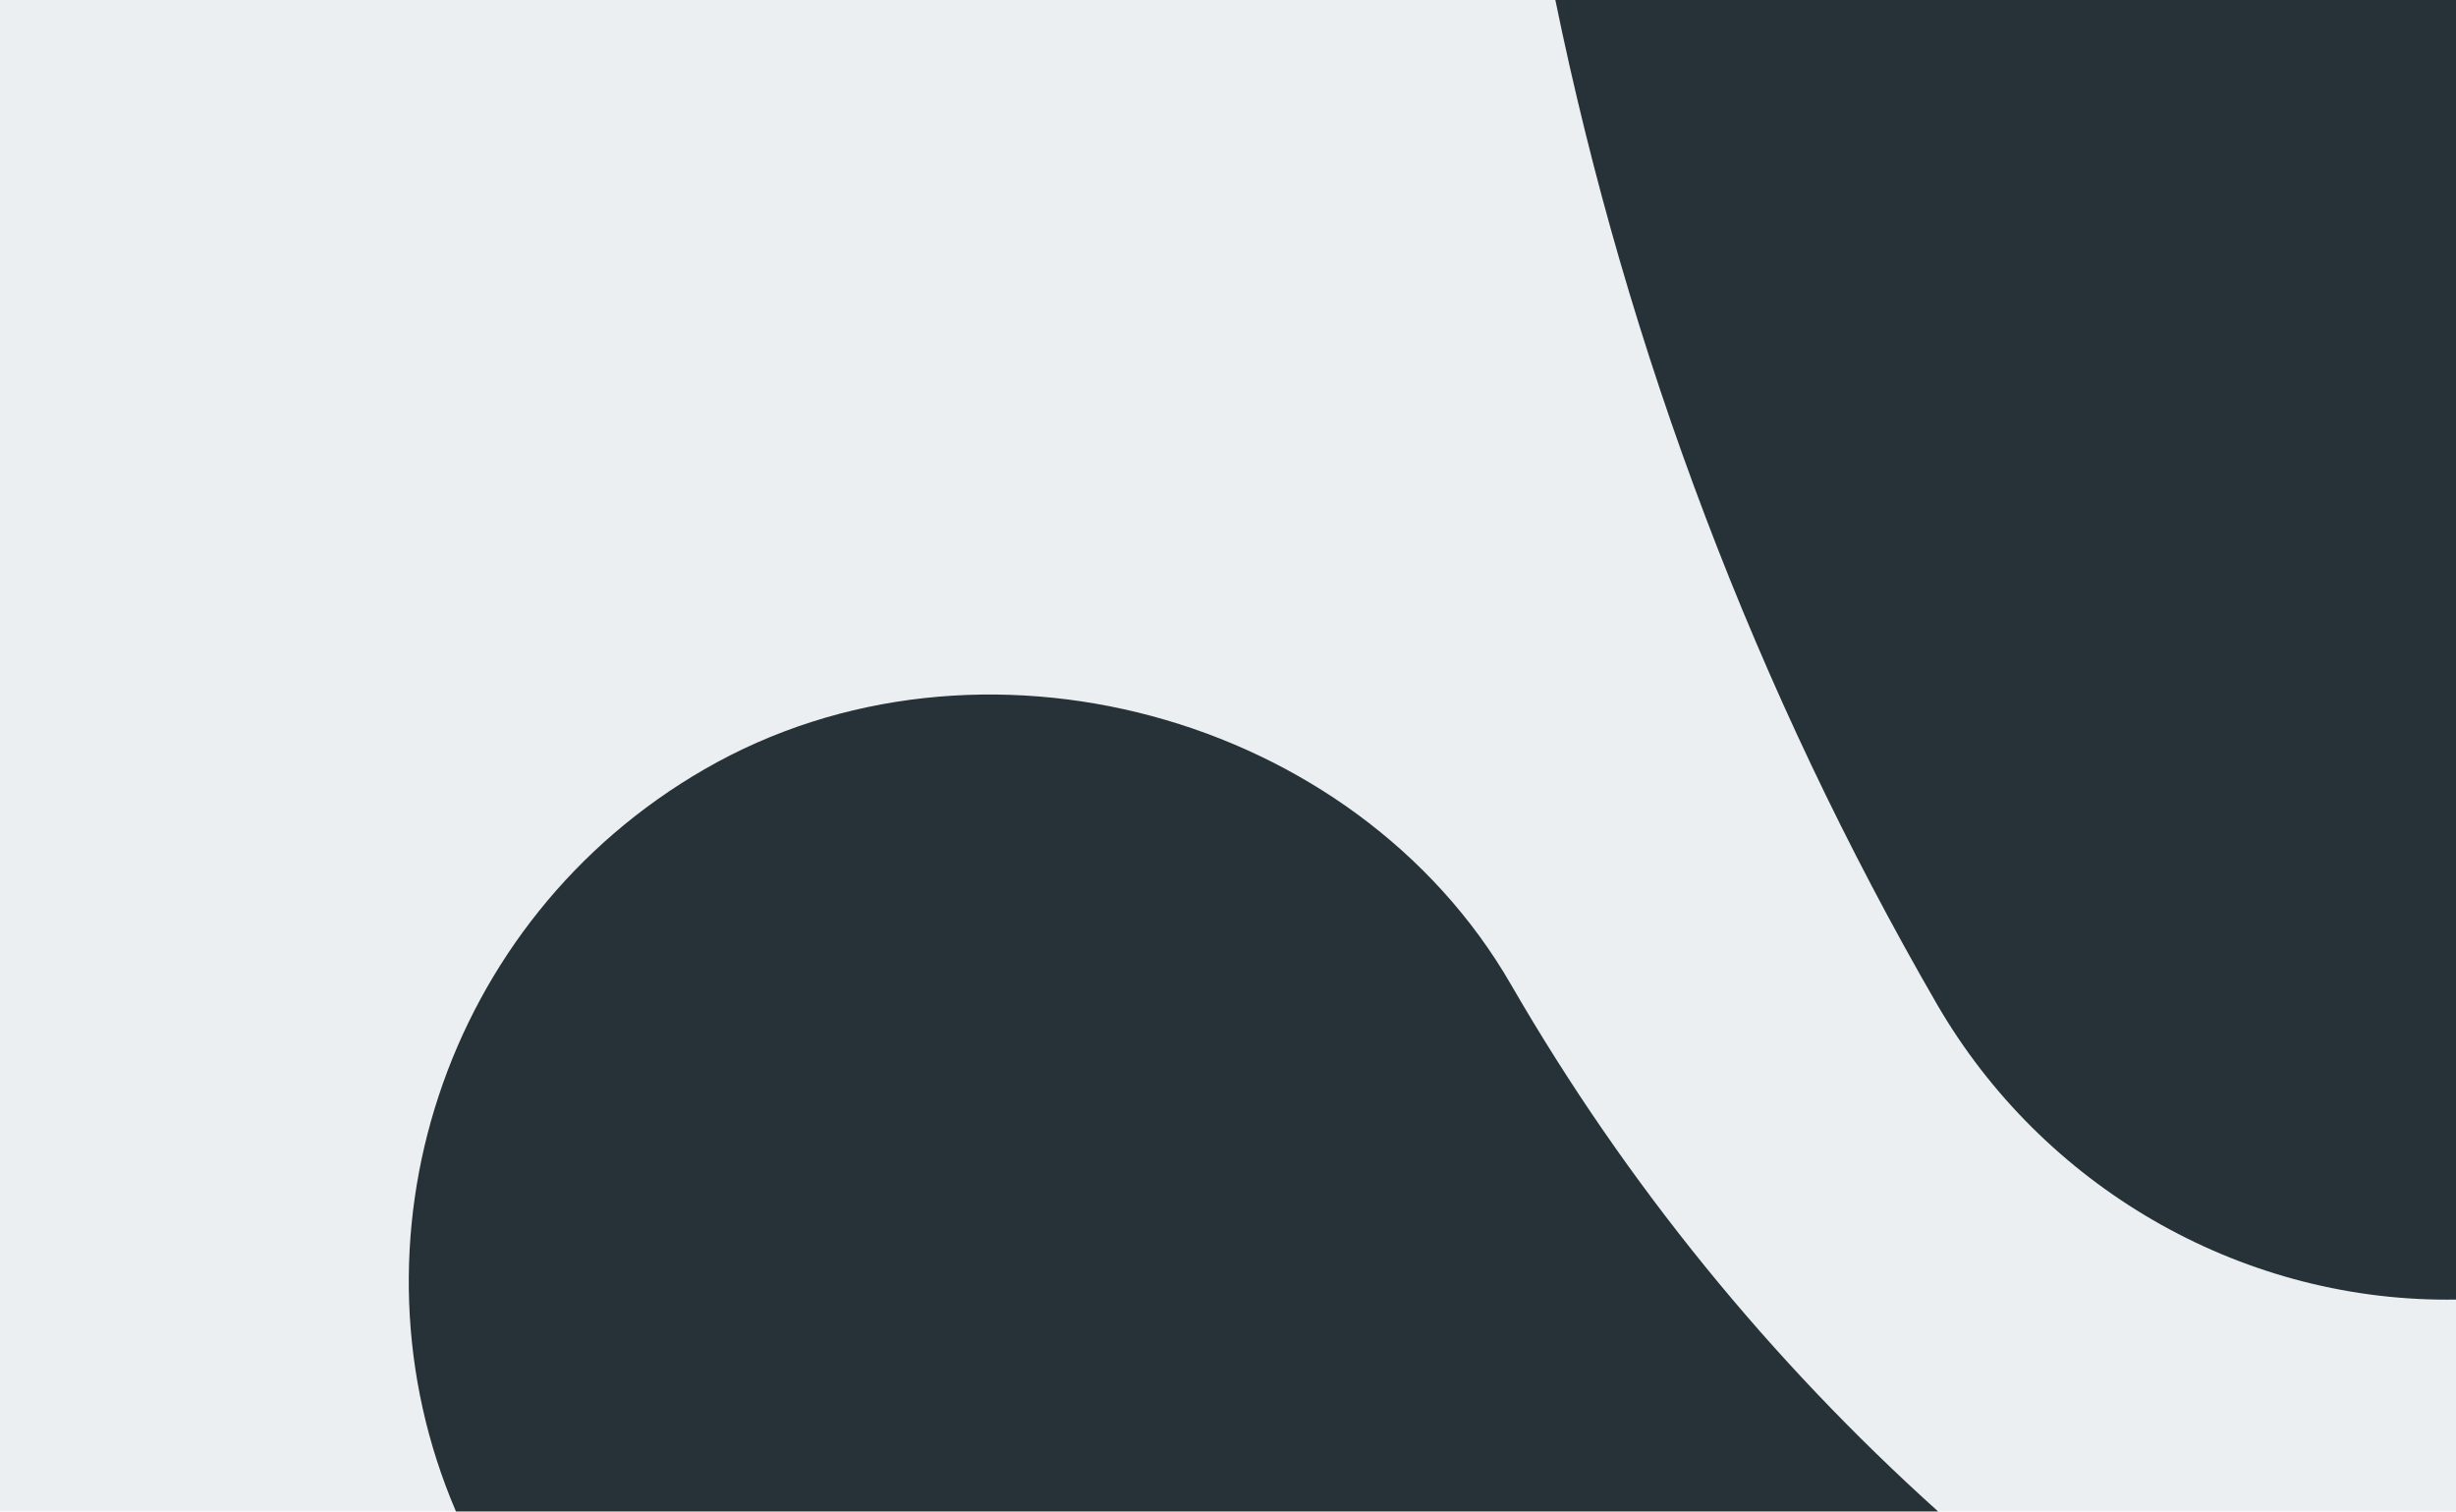
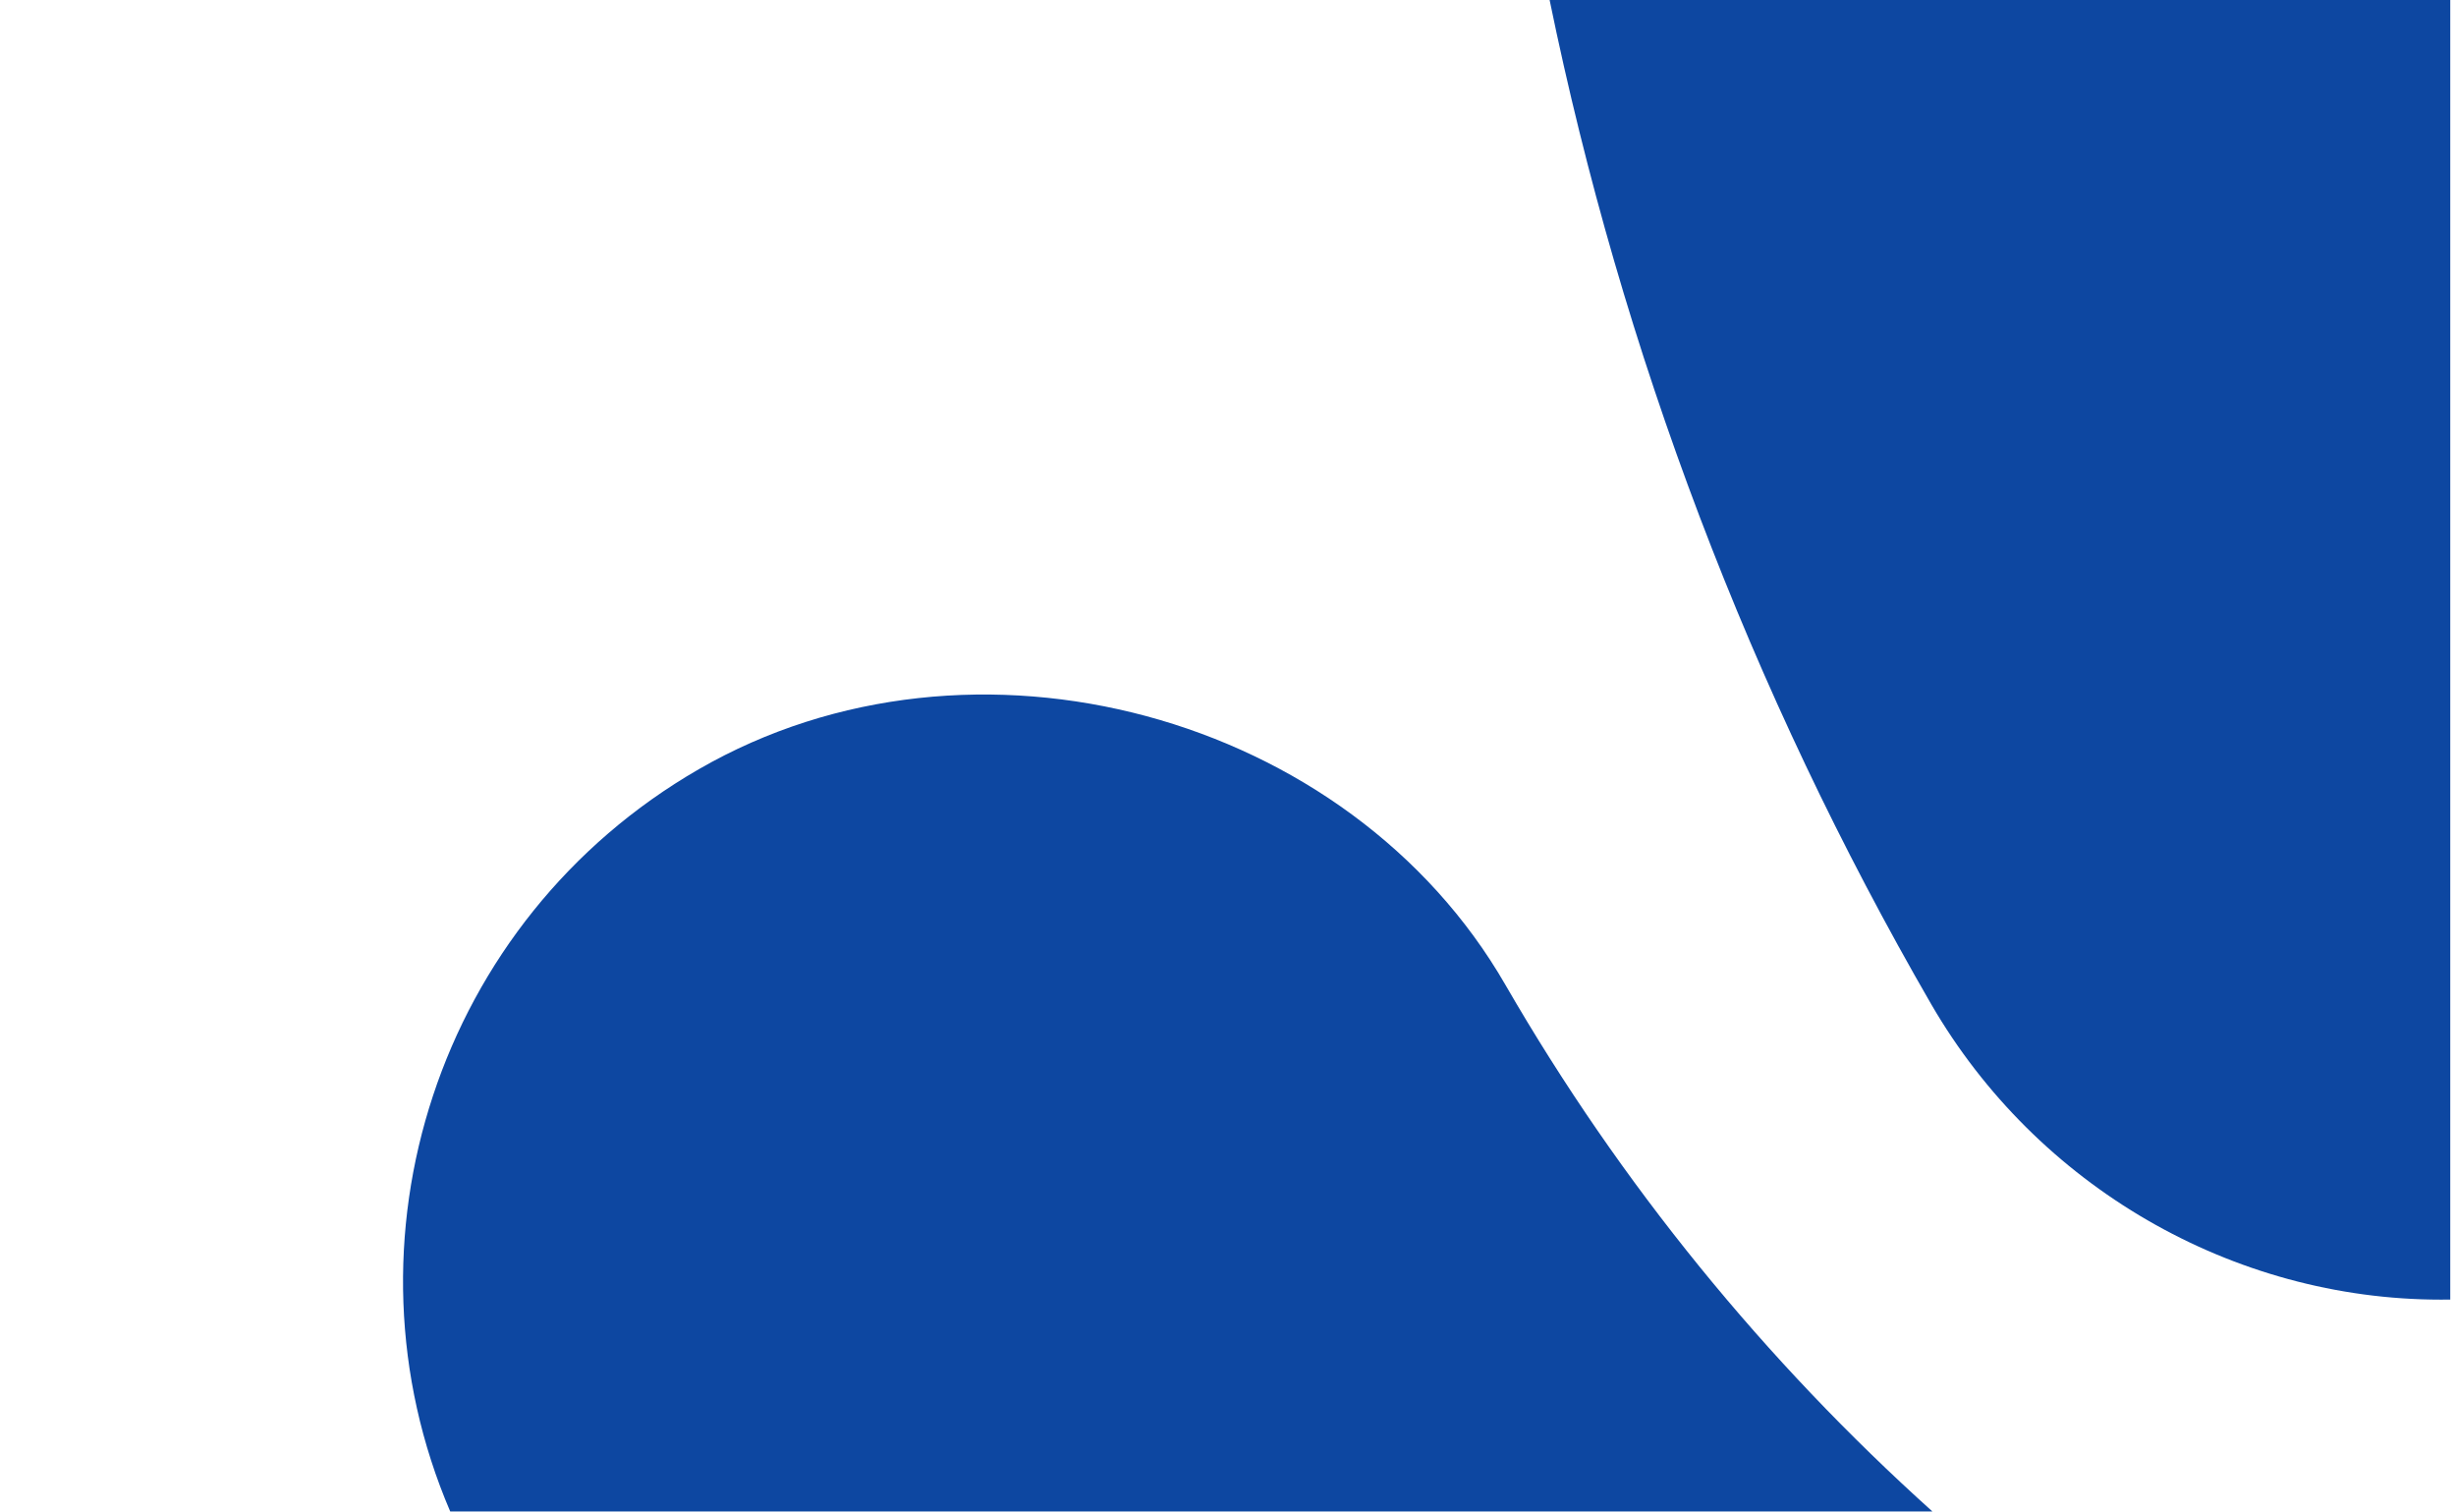
<svg xmlns="http://www.w3.org/2000/svg" fill="none" height="120" viewBox="0 0 195 120" width="195">
-   <path d="m0 0h195v120h-195z" fill="#eceff1" />
-   <g fill="#263238">
-     <path d="m194.279 103.182c-16.586 0-32.103-8.997-40.486-23.448-14.369-24.851-24.573-51.814-30.302-79.734h71.509v103.176c-.24.004-.48.006-.721.006z" />
-     <path d="m153.884 120c-13.257-11.924-24.752-25.972-33.898-41.803-12.399-21.526-42.304-29.681-64.048-17.126-20.76 11.974-28.934 37.494-19.735 58.93z" />
+   <g fill="#0d47a1">
+     <path d="m193.823 103.182c-16.586 0-32.103-8.997-40.486-23.448-14.369-24.851-24.573-51.814-30.302-79.734h71.509v103.176c-.24.004-.48.006-.721.006z" />
+     <path d="m153.428 120c-13.257-11.924-24.752-25.972-33.898-41.803-12.399-21.526-42.304-29.681-64.048-17.126-20.76 11.974-28.934 37.494-19.735 58.93z" />
  </g>
</svg>
